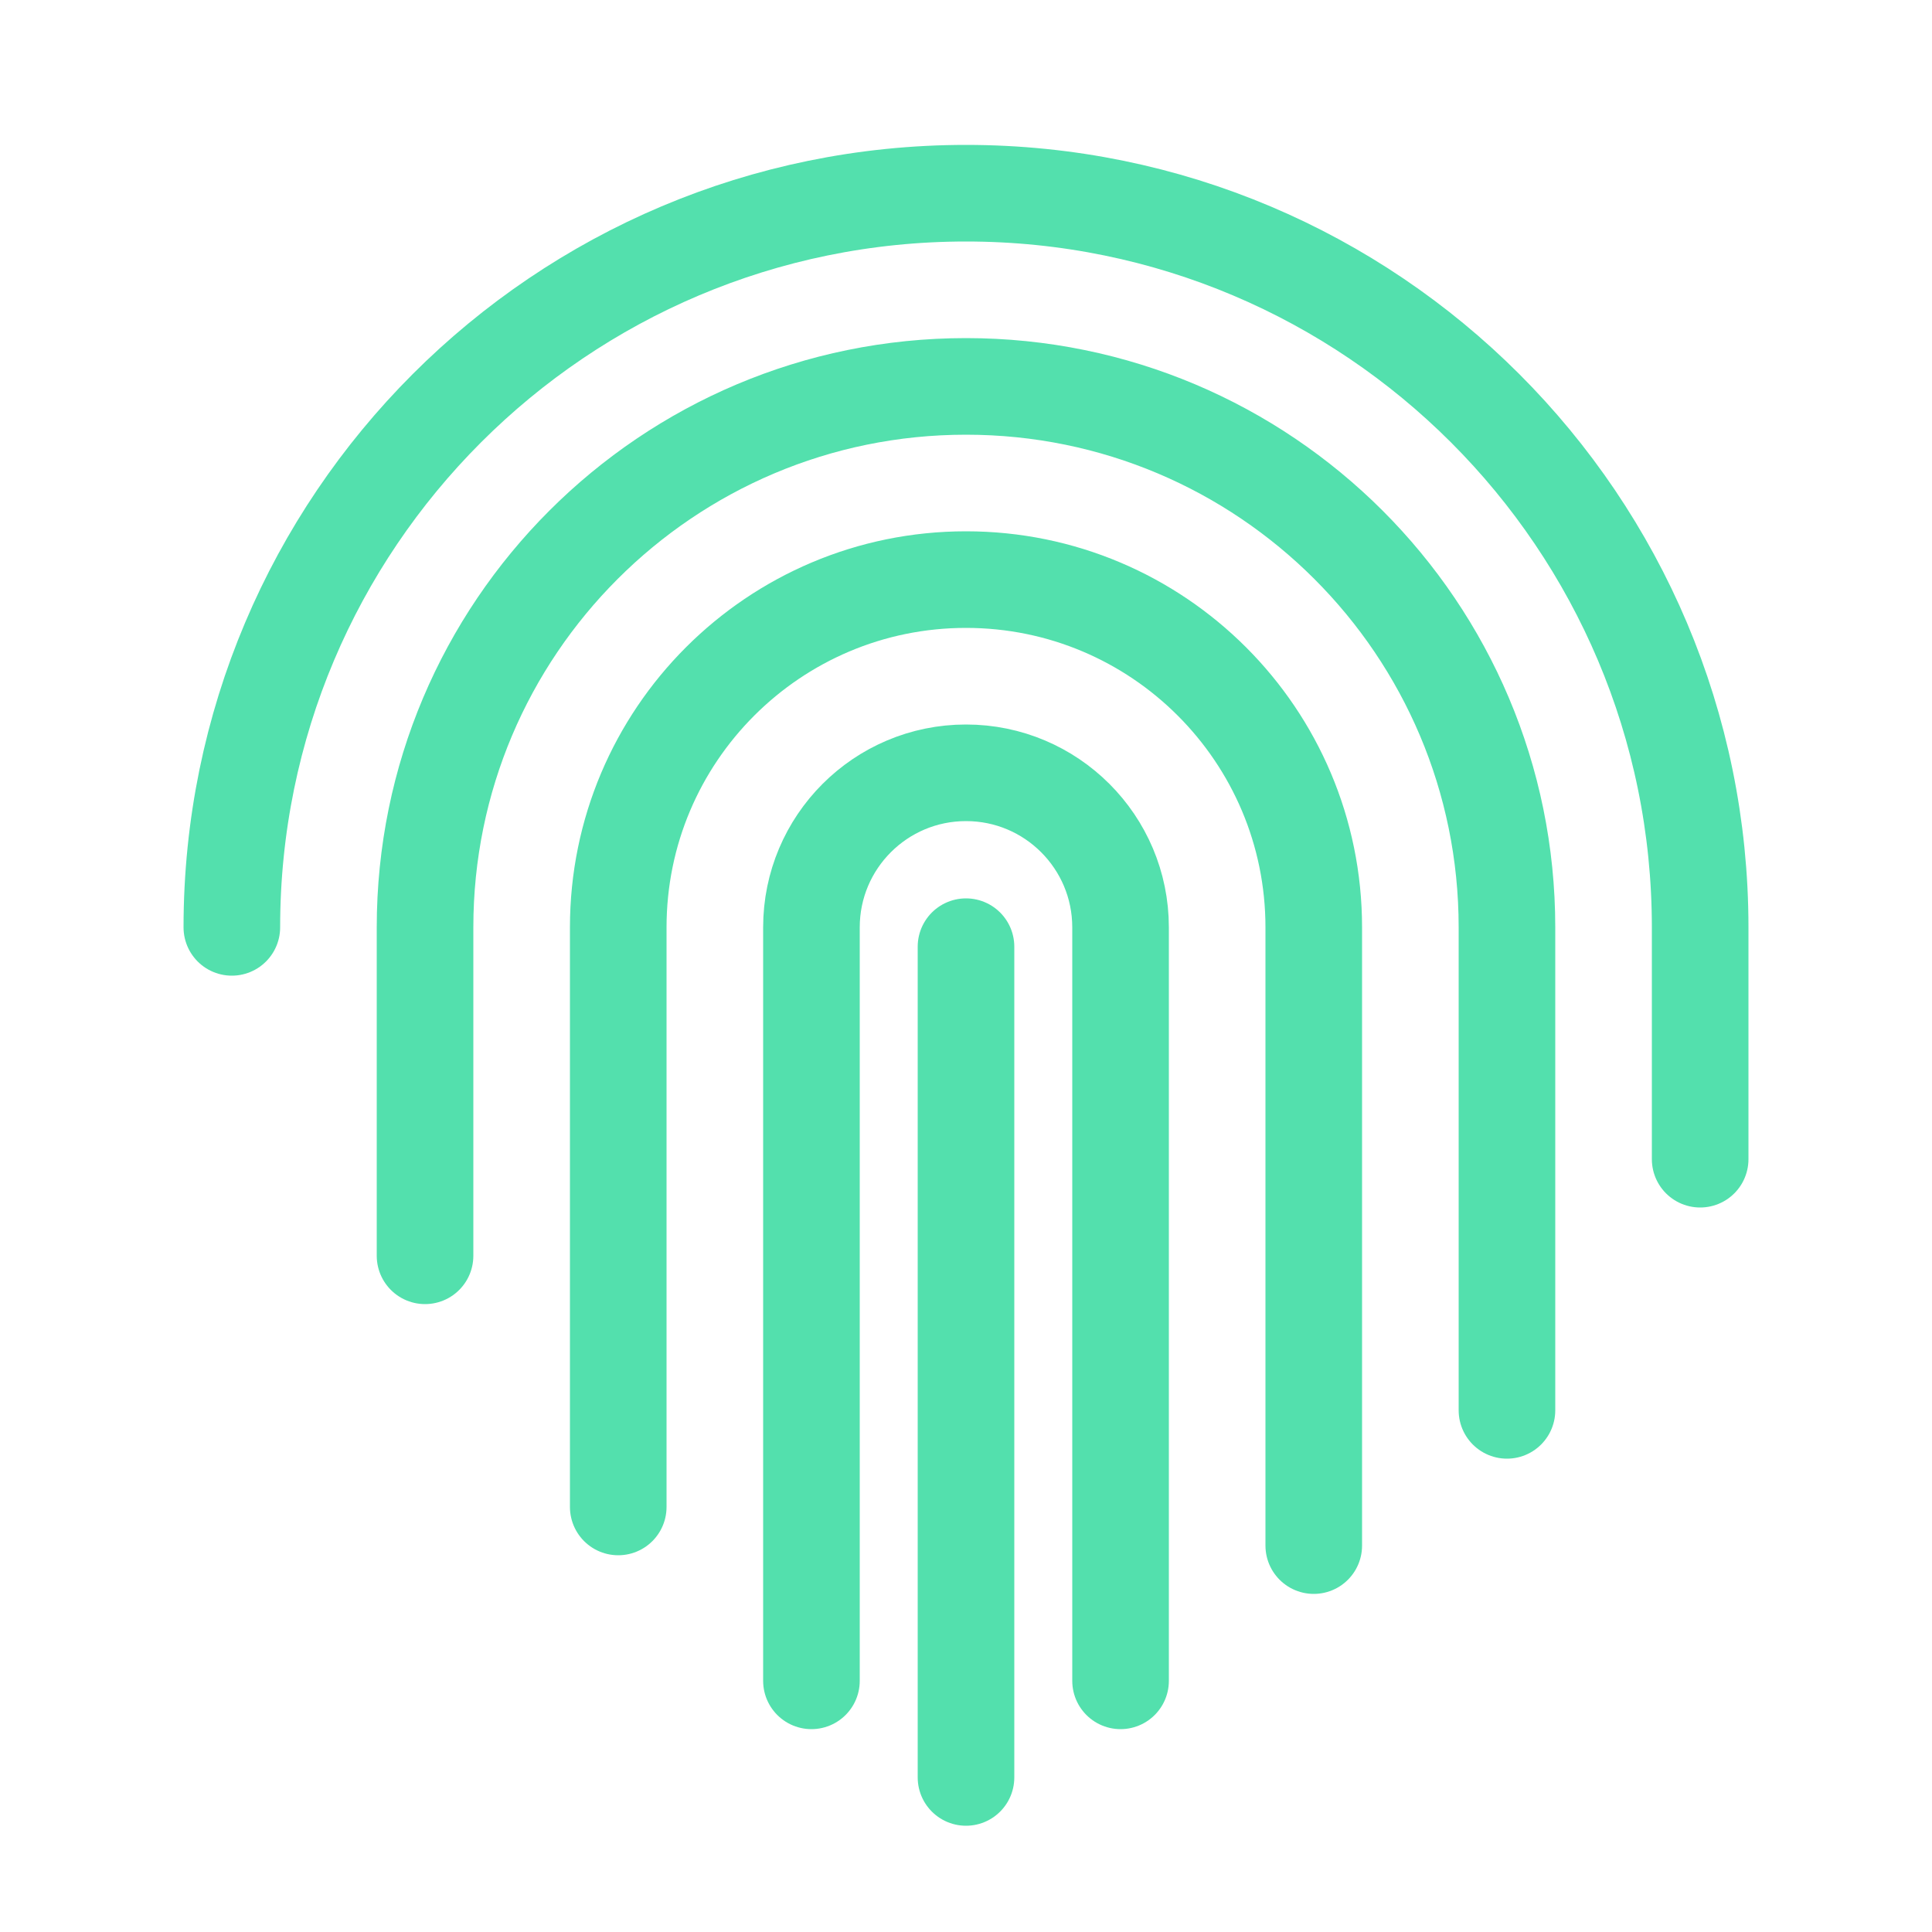
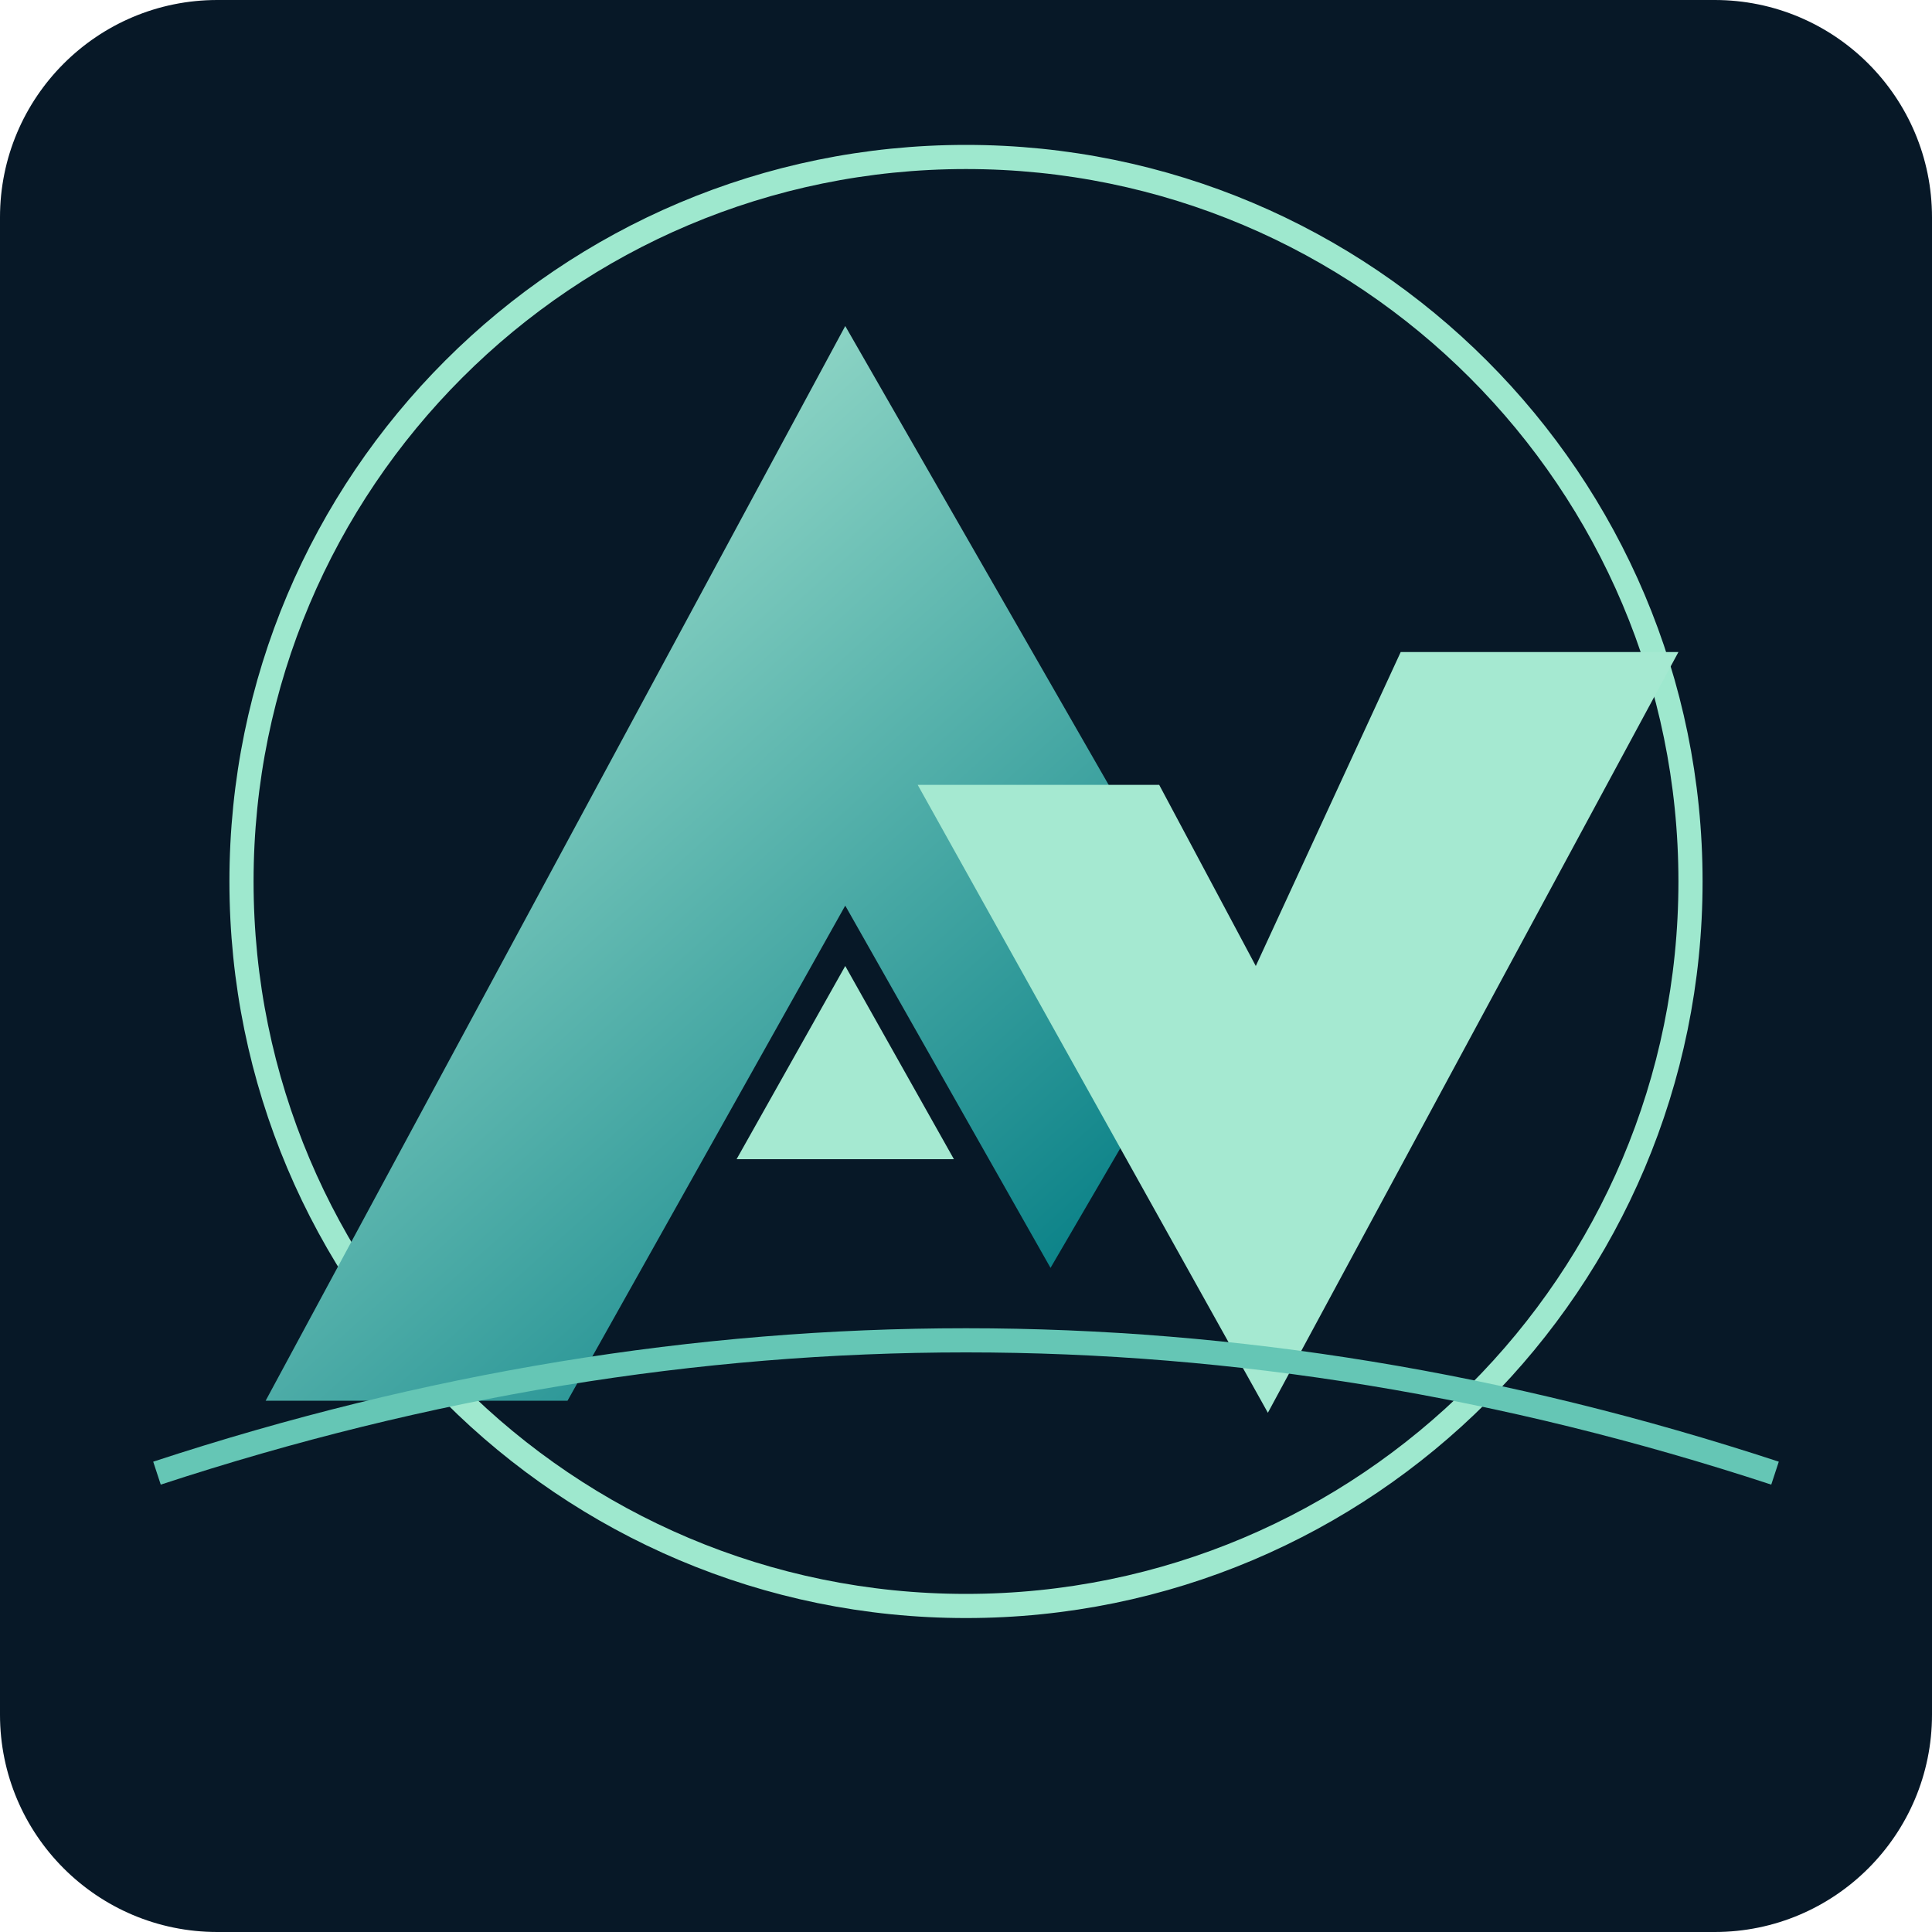
- <svg xmlns="http://www.w3.org/2000/svg" viewBox="0 0 100 100" fill="none" stroke="#53e0ad" stroke-width="5" stroke-linecap="round">
-   <path d="M12 48a38 38 0 0 1 76 0v12M22 65V48a28 28 0 0 1 56 0v25M32 78V48a18 18 0 0 1 36 0v32M42 87V48a8 8 0 0 1 16 0v39M50 49v43" />
+ <svg xmlns="http://www.w3.org/2000/svg" viewBox="0 0 160 160">
+   <defs>
+     <linearGradient id="g" x2="0.8" y2="1">
+       <stop stop-color="#c5f8df" />
+       <stop offset="1" stop-color="#007b83" />
+     </linearGradient>
+   </defs>
+   <rect width="160" height="160" rx="18" fill="#071827" />
+   <circle cx="80" cy="73" r="60" fill="none" stroke="#9ee8ce" stroke-width="2" />
+   <path d="M22 116 70 27 101 81 87 105 70 75 47 116Z" fill="url(#g)" />
+   <path d="M76 65 105 117 139 54 116 54 104 80 96 65Z" fill="#a5e9d1" />
+   <path d="M61 96 70 80 79 96Z" fill="#a5e9d1" />
+   <path d="M13 122 Q80 100 147 122" fill="none" stroke="#65c6b5" stroke-width="2" />
</svg>
